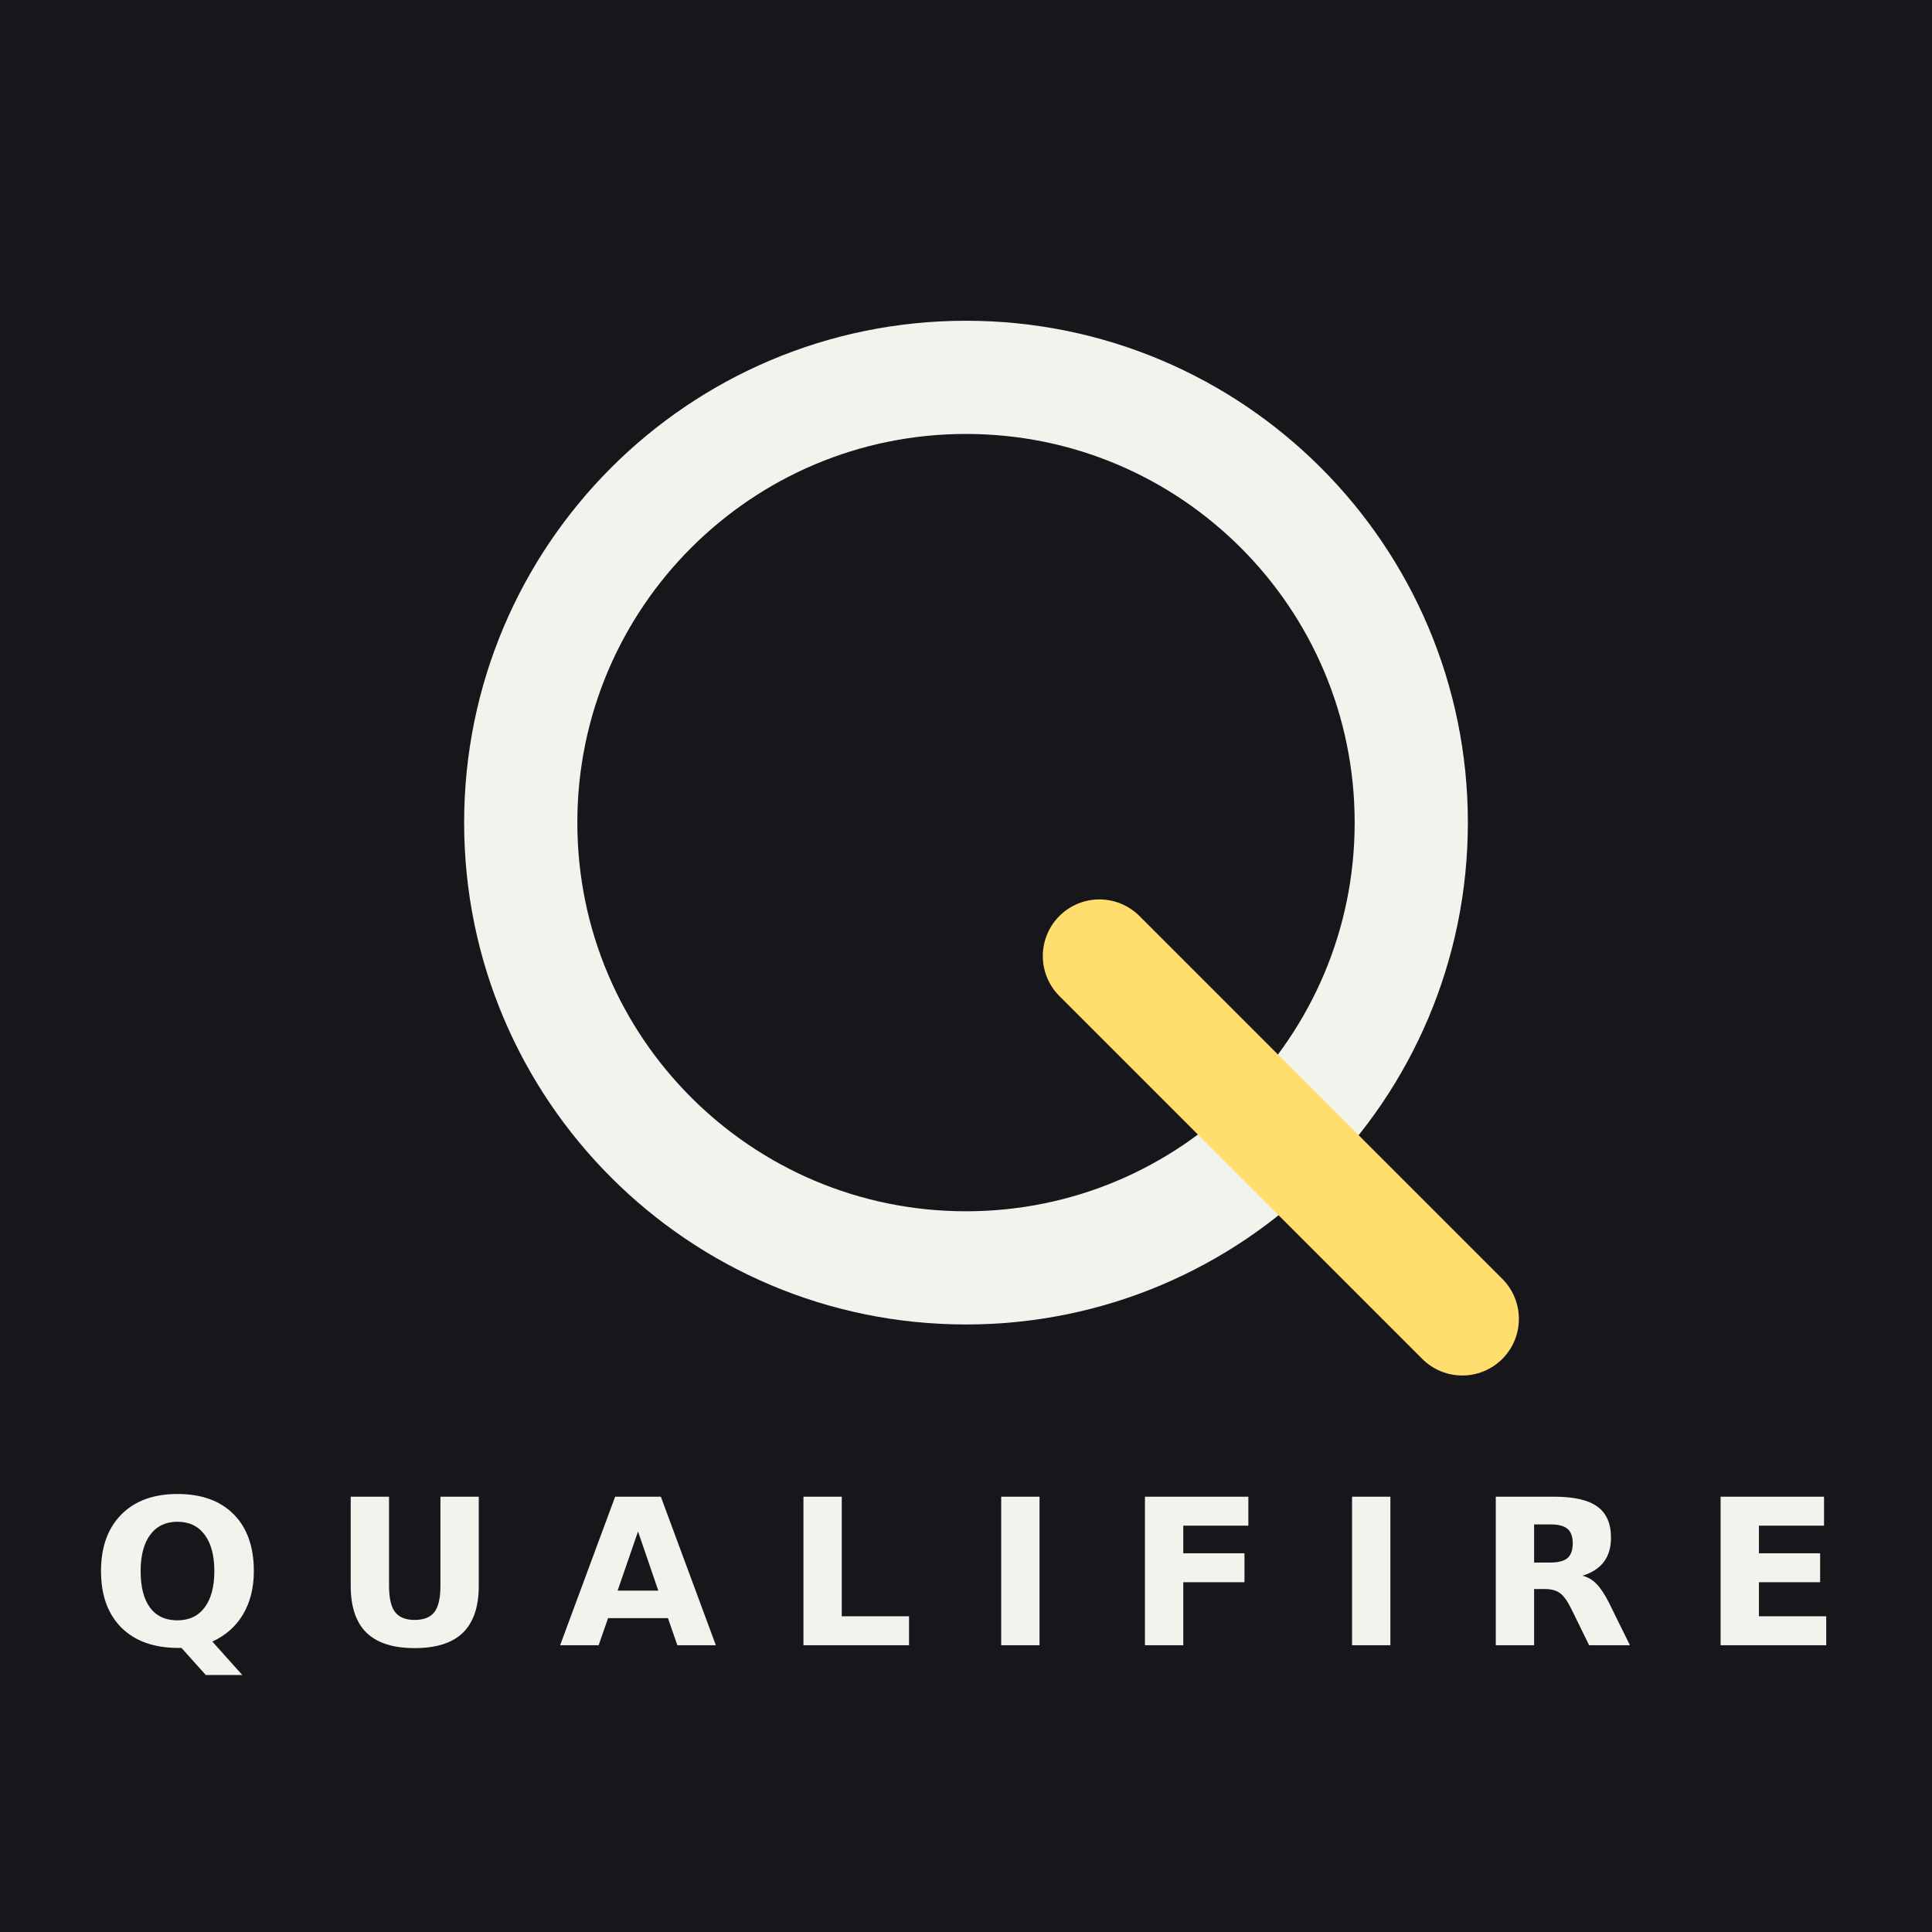
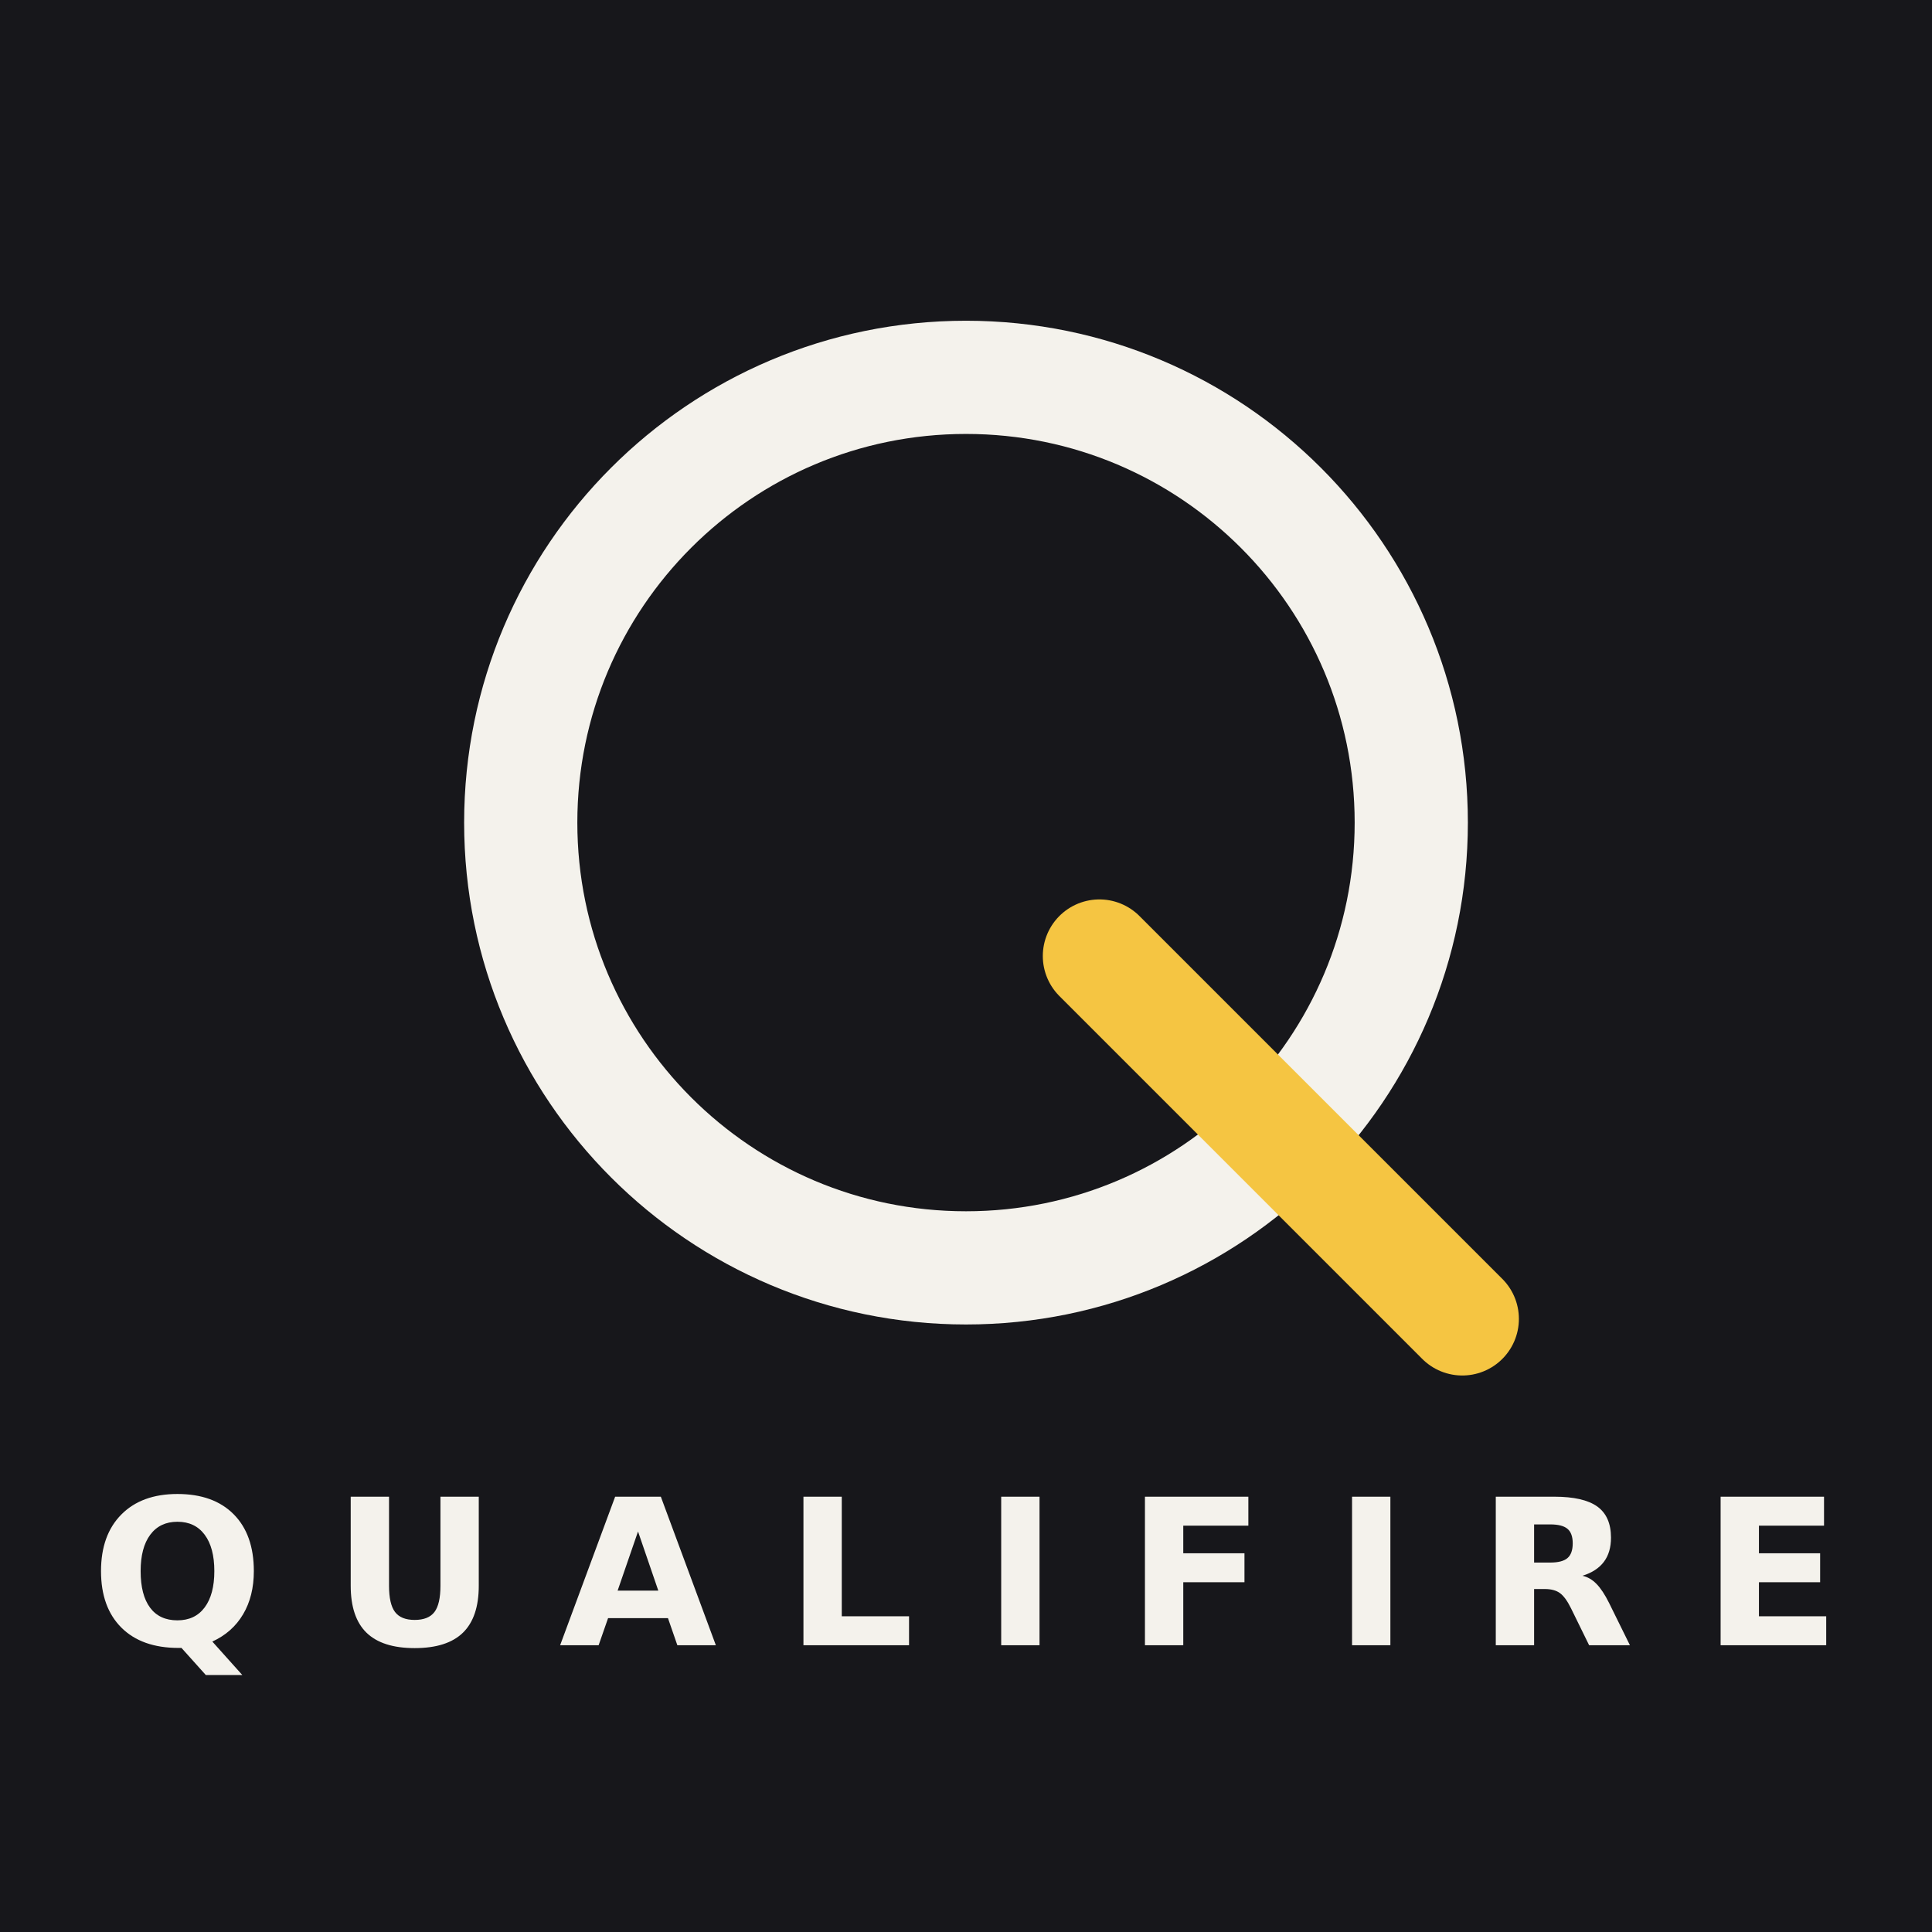
<svg xmlns="http://www.w3.org/2000/svg" viewBox="0 0 512 512" width="512" height="512">
  <g id="background">
    <rect id="bg" x="0" y="0" width="512" height="512" rx="0" fill="#17171b" />
  </g>
  <g id="mark">
    <circle id="q_ring" cx="256" cy="218" r="118" fill="none" stroke="#F4F2EC" stroke-width="30" stroke-linecap="round" />
-     <line id="q_tail" x1="291.355" y1="253.355" x2="387.521" y2="349.521" fill="none" stroke="#FFDE6D" stroke-width="30" stroke-linecap="round" />
+     <line id="q_tail" x1="291.355" y1="253.355" x2="387.521" y2="349.521" fill="none" stroke="#F5C542" stroke-width="30" stroke-linecap="round" />
  </g>
  <g id="labels">
    <text id="wordmark" x="256" y="436" font-family="Segoe UI, DejaVu Sans, sans-serif" font-size="54" font-weight="800" letter-spacing="18" text-anchor="middle" fill="#F4F2EC">QUALIFIRE</text>
  </g>
</svg>
